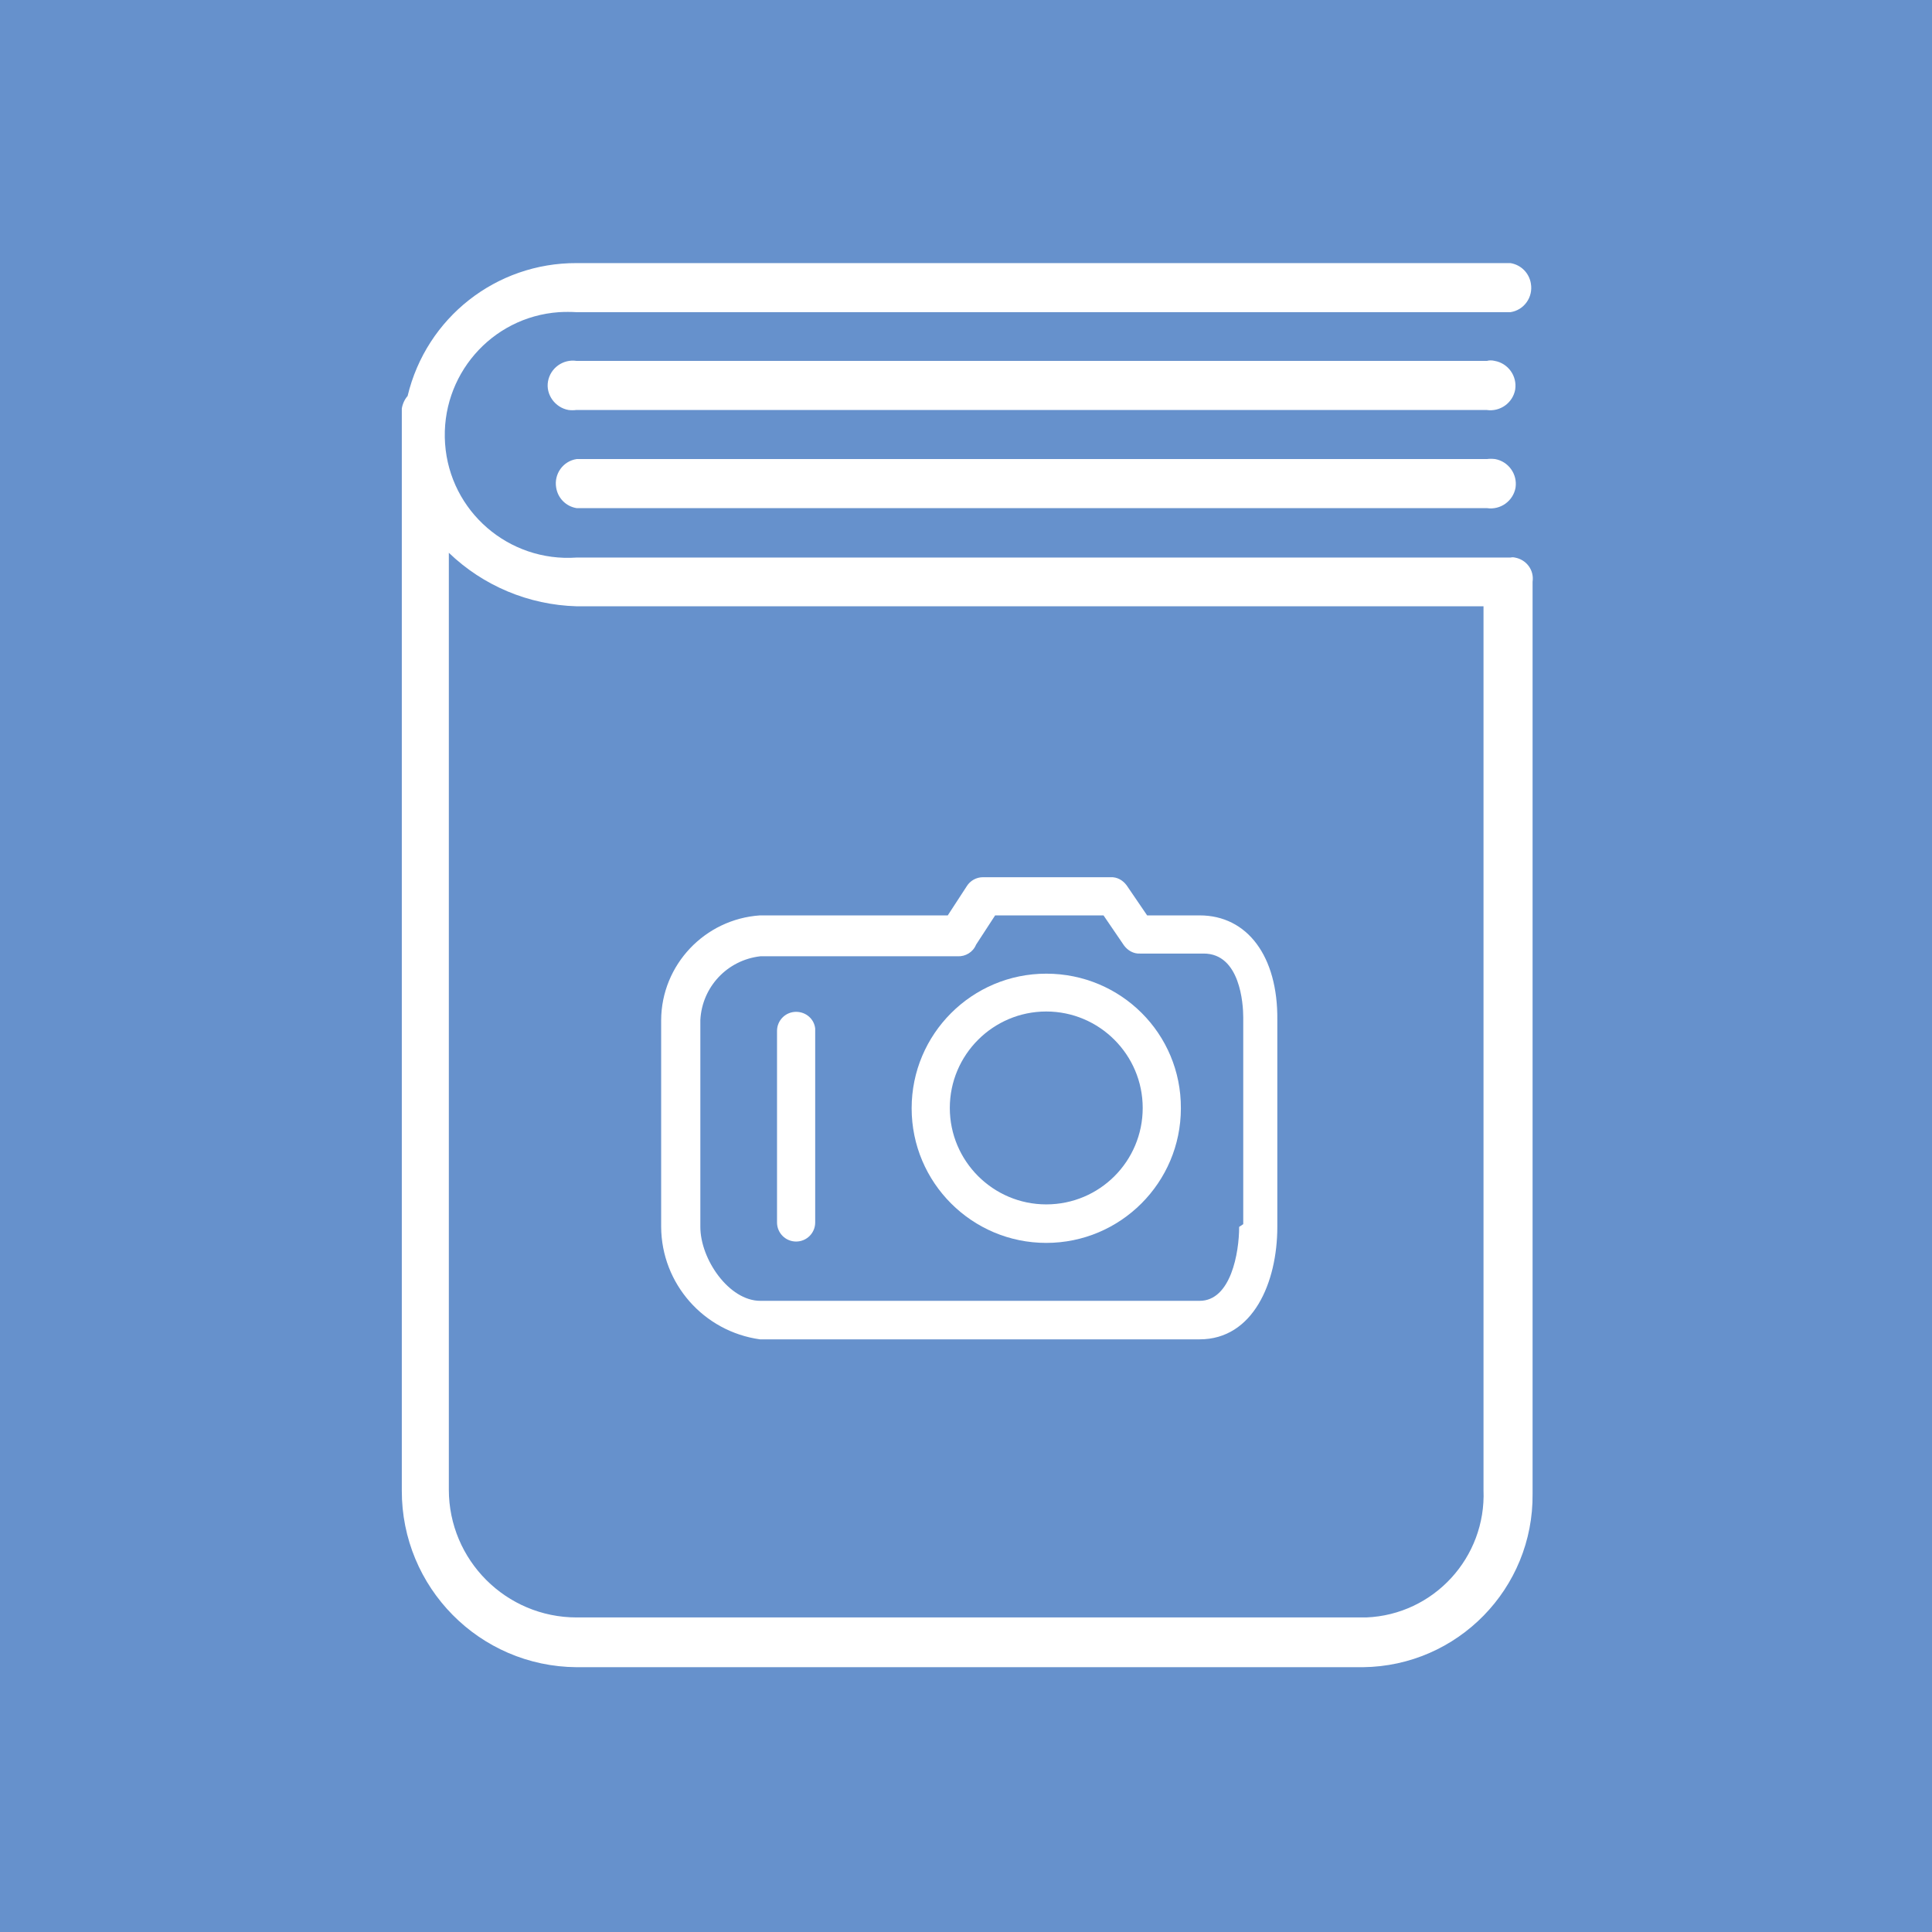
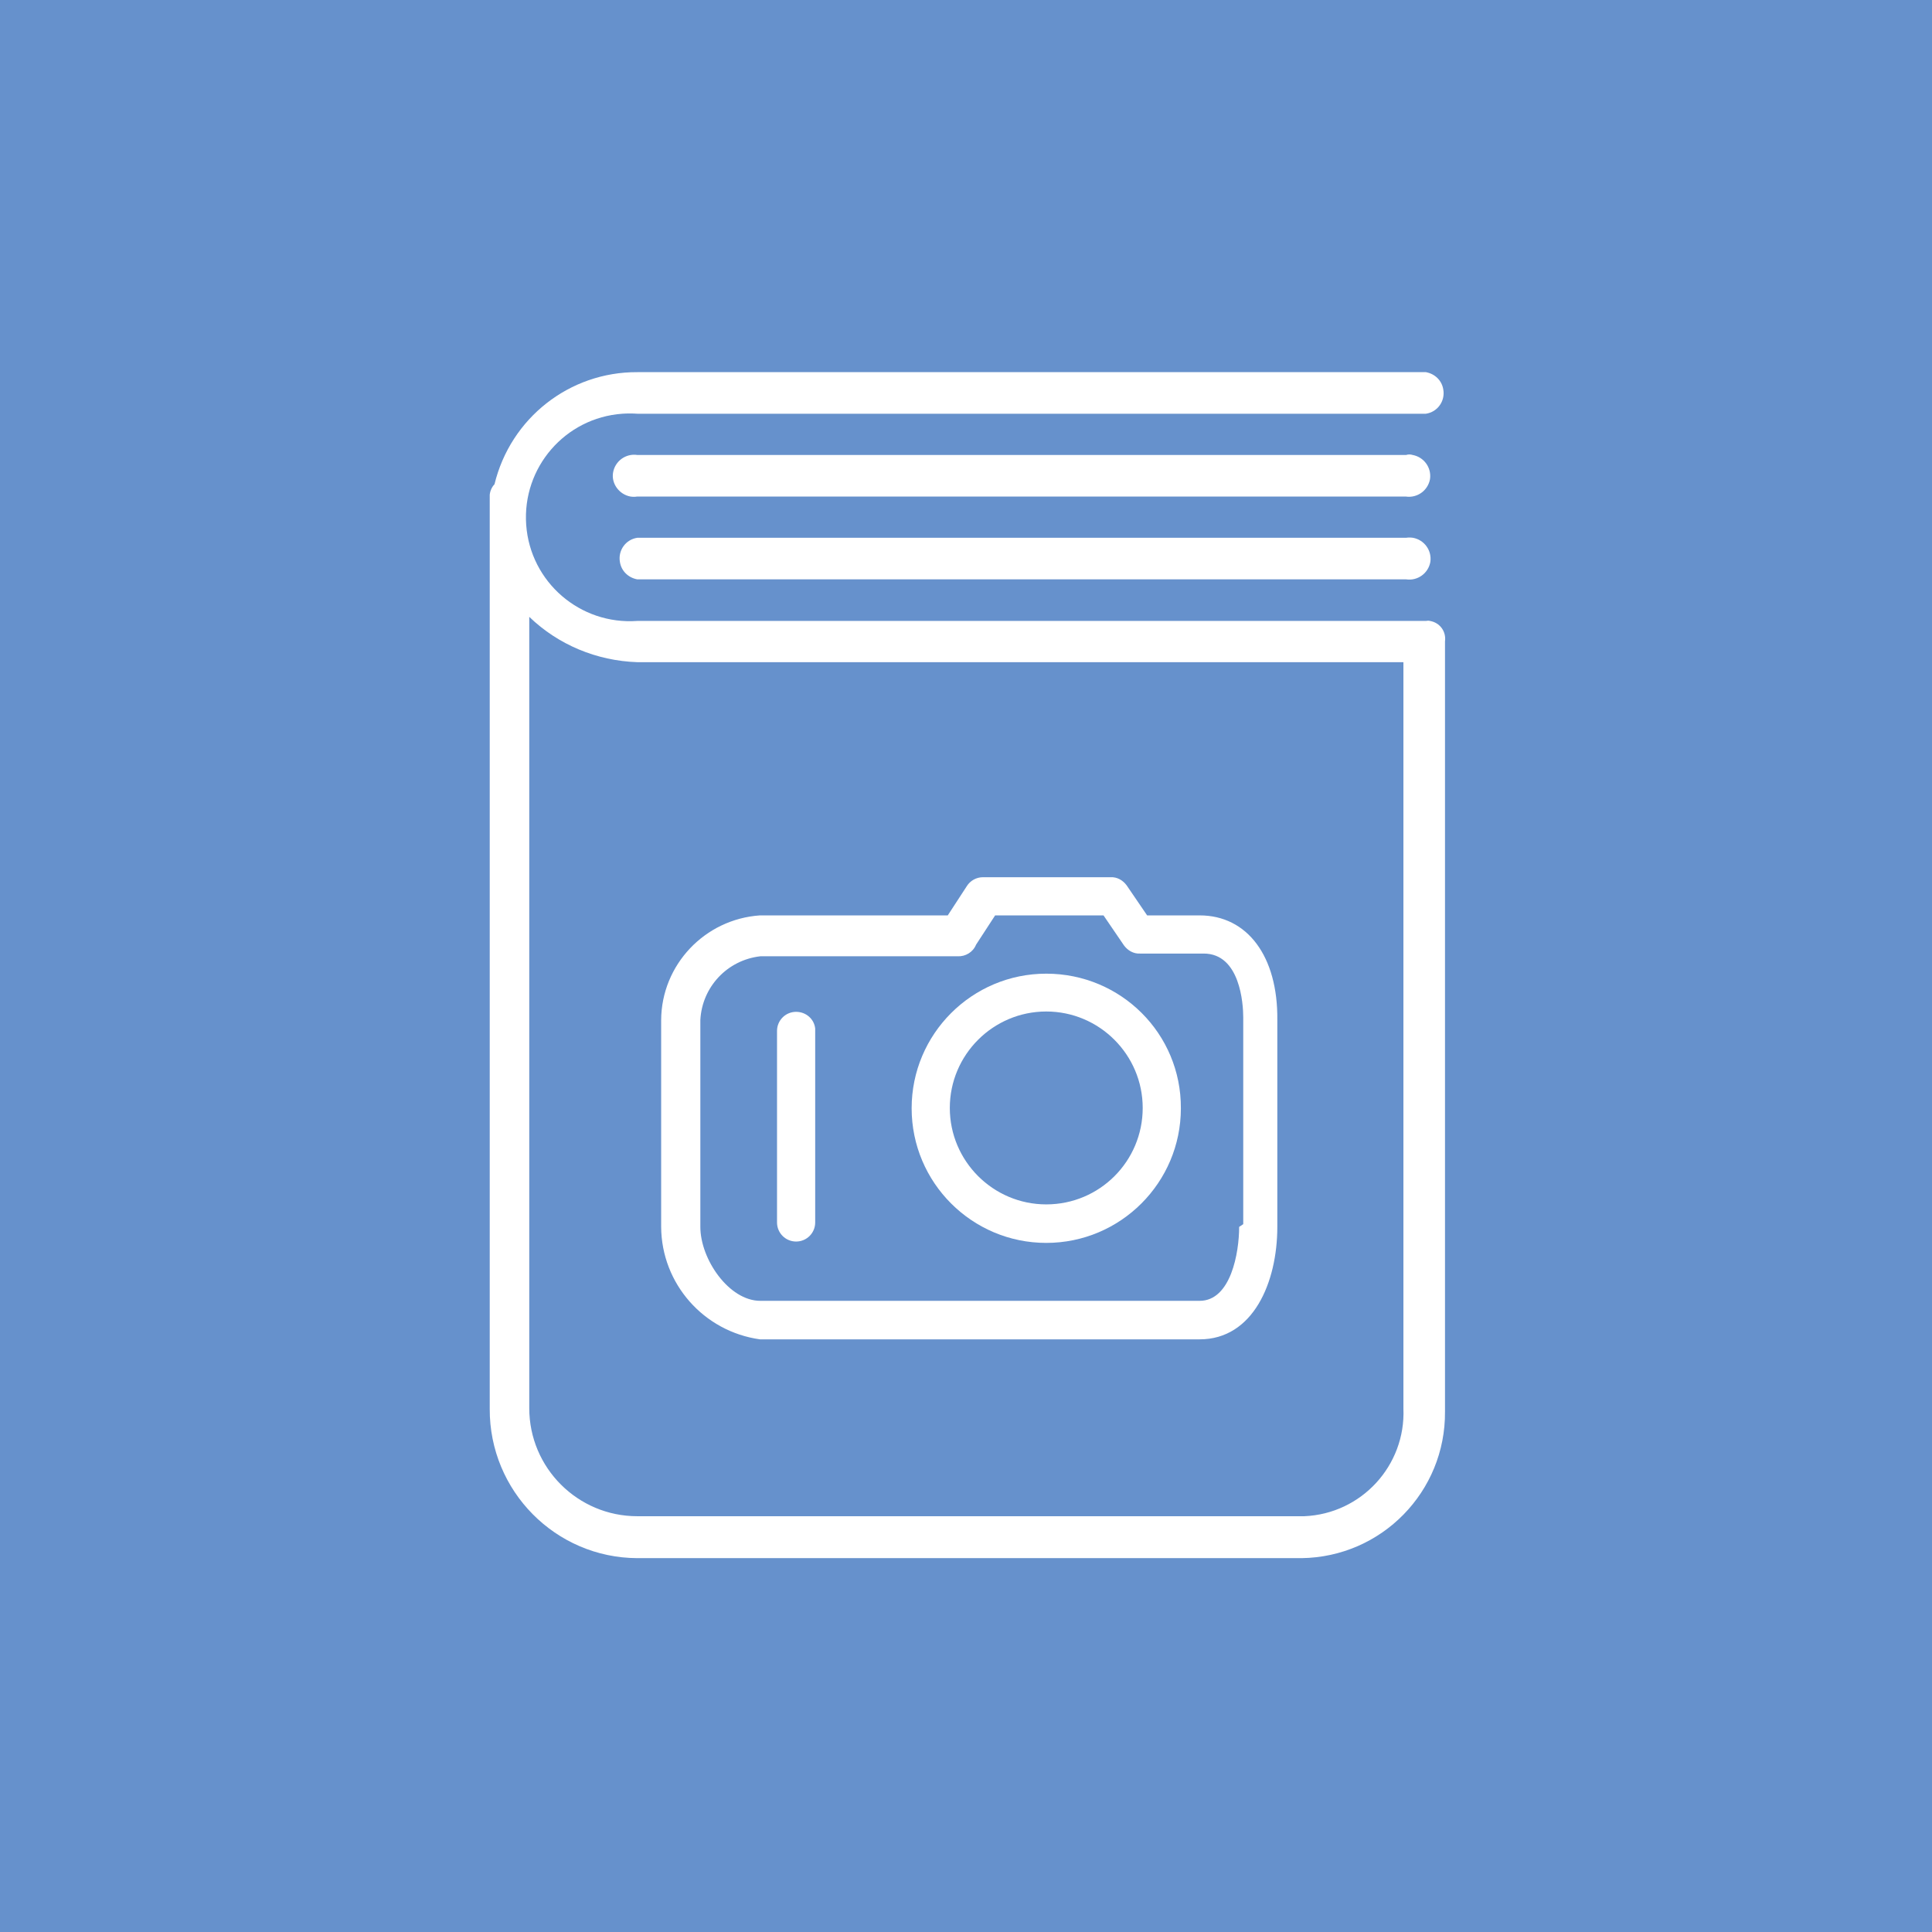
- <svg xmlns="http://www.w3.org/2000/svg" version="1.1" id="Layer_1" x="0px" y="0px" viewBox="0 0 566.9 566.9" style="enable-background:new 0 0 566.9 566.9;" xml:space="preserve">
+ <svg xmlns="http://www.w3.org/2000/svg" version="1.1" id="Layer_1" x="0px" y="0px" viewBox="-28 -57.4 566.9 566.9" style="enable-background:new -28 -57.4 566.9 566.9;" xml:space="preserve">
  <style type="text/css">
	.st0{fill:#6691CC;}
	.st1{fill:#FFFFFF;}
</style>
-   <rect id="XMLID_1_" y="0" class="st0" width="566.9" height="566.9" />
-   <path class="st1" d="M436.3,105.9H169.2c-4-0.6-7.7,2.1-8.4,6s2.1,7.7,6,8.4c0.8,0.1,1.6,0.1,2.3,0h267.1c4,0.6,7.7-2.1,8.4-6  c0.6-4-2.1-7.7-6-8.4C437.8,105.7,437,105.7,436.3,105.9z" />
-   <path class="st1" d="M436.3,134.7H169.2c-4,0.6-6.7,4.4-6,8.4c0.5,3.1,2.9,5.5,6,6h267.1c4,0.6,7.7-2.1,8.4-6c0.6-4-2.1-7.7-6-8.4  C437.8,134.6,437,134.6,436.3,134.7z" />
-   <path class="st1" d="M443.2,163.6h-274c-19.9,1.4-37.2-13.5-38.6-33.4s13.5-37.2,33.4-38.6c1.7-0.1,3.5-0.1,5.2,0h274  c4-0.6,6.7-4.4,6-8.4c-0.5-3.1-2.9-5.5-6-6h-274c-23.6-0.1-44.1,16-49.6,39c-0.9,1-1.5,2.4-1.7,3.7v317.4  c-0.1,28.5,22.8,51.7,51.3,51.9h230.7c27.8-0.3,50.1-23.1,49.8-50.9c0,0,0,0,0,0V170.7c0.5-3.4-1.8-6.5-5.2-7.1  C444.1,163.5,443.7,163.5,443.2,163.6z M435.3,437.2c0.8,19.8-14.6,36.6-34.4,37.4c-0.3,0-0.6,0-1,0H169.2  c-20.7,0-37.5-16.8-37.5-37.5V162.2c10.1,9.7,23.4,15.3,37.5,15.7h266.1V437.2z" />
-   <path class="st1" d="M352,268.6h-15.4l-6-8.8c-1.1-1.5-2.8-2.5-4.7-2.4h-37.5c-1.9,0-3.7,1-4.7,2.6l-5.6,8.6h-55.1  c-16.2,1.1-28.9,14.5-29,30.7V360c0.1,16.7,12.5,30.7,29,33H352c15.7,0,22.8-16.7,22.8-33v-60.7C375,280.6,366,268.6,352,268.6z   M363.6,360c0,7.5-2.4,21.7-11.6,21.7H223.1c-9.2,0-17.6-12.2-17.6-21.7v-60.7c0.5-9.7,7.9-17.6,17.6-18.7H281  c2.3,0.1,4.5-1.2,5.4-3.4l5.6-8.6h31.8l6,8.8c1.1,1.5,2.8,2.5,4.7,2.4h18.7c10.7,0,11.6,14.8,11.6,18.7v60.7L363.6,360z" />
-   <path class="st1" d="M307,285.7c-21.8,0-39.5,17.7-39.5,39.5c0,21.8,17.7,39.5,39.5,39.5c21.8,0,39.5-17.7,39.5-39.5l0,0  C346.6,303.3,328.9,285.7,307,285.7z M307,353.4c-15.6,0-28.3-12.7-28.3-28.3s12.7-28.3,28.3-28.3c15.6,0,28.3,12.7,28.3,28.3  S322.7,353.4,307,353.4C307,353.4,307,353.4,307,353.4z" />
-   <path class="st1" d="M233.6,296.9c-3.1,0-5.6,2.5-5.6,5.6l0,0v56.2c0,3.1,2.5,5.6,5.6,5.6s5.6-2.5,5.6-5.6c0,0,0,0,0,0v-56.9  C238.9,299,236.5,296.9,233.6,296.9z" />
+   <rect id="XMLID_1_" x="-28" y="-57.4" class="st0" width="566.9" height="566.9" />
+   <path class="st1" d="M384.6,76.1H159c-3.4-0.5-6.5,1.8-7.1,5.1c-0.6,3.3,1.8,6.5,5.1,7.1c0.7,0.1,1.4,0.1,1.9,0h225.6  c3.4,0.5,6.5-1.8,7.1-5.1c0.5-3.4-1.8-6.5-5.1-7.1C385.9,75.9,385.2,75.9,384.6,76.1z" />
+   <path class="st1" d="M384.6,100.4H159c-3.4,0.5-5.7,3.7-5.1,7.1c0.4,2.6,2.4,4.6,5.1,5.1h225.6c3.4,0.5,6.5-1.8,7.1-5.1  c0.5-3.4-1.8-6.5-5.1-7.1C385.9,100.3,385.2,100.3,384.6,100.4z" />
+   <path class="st1" d="M390.4,124.8H159c-16.8,1.2-31.4-11.4-32.6-28.2s11.4-31.4,28.2-32.6c1.4-0.1,3-0.1,4.4,0h231.4  c3.4-0.5,5.7-3.7,5.1-7.1c-0.4-2.6-2.4-4.6-5.1-5.1H159c-19.9-0.1-37.2,13.5-41.9,32.9c-0.8,0.8-1.3,2-1.4,3.1V356  c-0.1,24.1,19.3,43.7,43.3,43.8h194.9c23.5-0.3,42.3-19.5,42.1-43l0,0v-226c0.4-2.9-1.5-5.5-4.4-6  C391.2,124.7,390.9,124.7,390.4,124.8z M383.8,355.9c0.7,16.7-12.3,30.9-29.1,31.6c-0.3,0-0.5,0-0.8,0H159  c-17.5,0-31.7-14.2-31.7-31.7V123.6c8.5,8.2,19.8,12.9,31.7,13.3h224.8V355.9z" />
+   <path class="st1" d="M324,211.2h-15.4l-6-8.8c-1.1-1.5-2.8-2.5-4.7-2.4h-37.5c-1.9,0-3.7,1-4.7,2.6l-5.6,8.6H195  c-16.2,1.1-28.9,14.5-29,30.7v60.7c0.1,16.7,12.5,30.7,29,33h129c15.7,0,22.8-16.7,22.8-33v-60.7C347,223.2,338,211.2,324,211.2z   M335.6,302.6c0,7.5-2.4,21.7-11.6,21.7H195.1c-9.2,0-17.6-12.2-17.6-21.7v-60.7c0.5-9.7,7.9-17.6,17.6-18.7H253  c2.3,0.1,4.5-1.2,5.4-3.4l5.6-8.6h31.8l6,8.8c1.1,1.5,2.8,2.5,4.7,2.4h18.7c10.7,0,11.6,14.8,11.6,18.7v60.7L335.6,302.6z" />
+   <path class="st1" d="M279,228.3c-21.8,0-39.5,17.7-39.5,39.5s17.7,39.5,39.5,39.5s39.5-17.7,39.5-39.5l0,0  C318.6,245.9,300.9,228.3,279,228.3z M279,296c-15.6,0-28.3-12.7-28.3-28.3s12.7-28.3,28.3-28.3c15.6,0,28.3,12.7,28.3,28.3  S294.7,296,279,296L279,296z" />
+   <path class="st1" d="M205.6,239.5c-3.1,0-5.6,2.5-5.6,5.6l0,0v56.2c0,3.1,2.5,5.6,5.6,5.6s5.6-2.5,5.6-5.6l0,0v-56.9  C210.9,241.6,208.5,239.5,205.6,239.5z" />
</svg>
